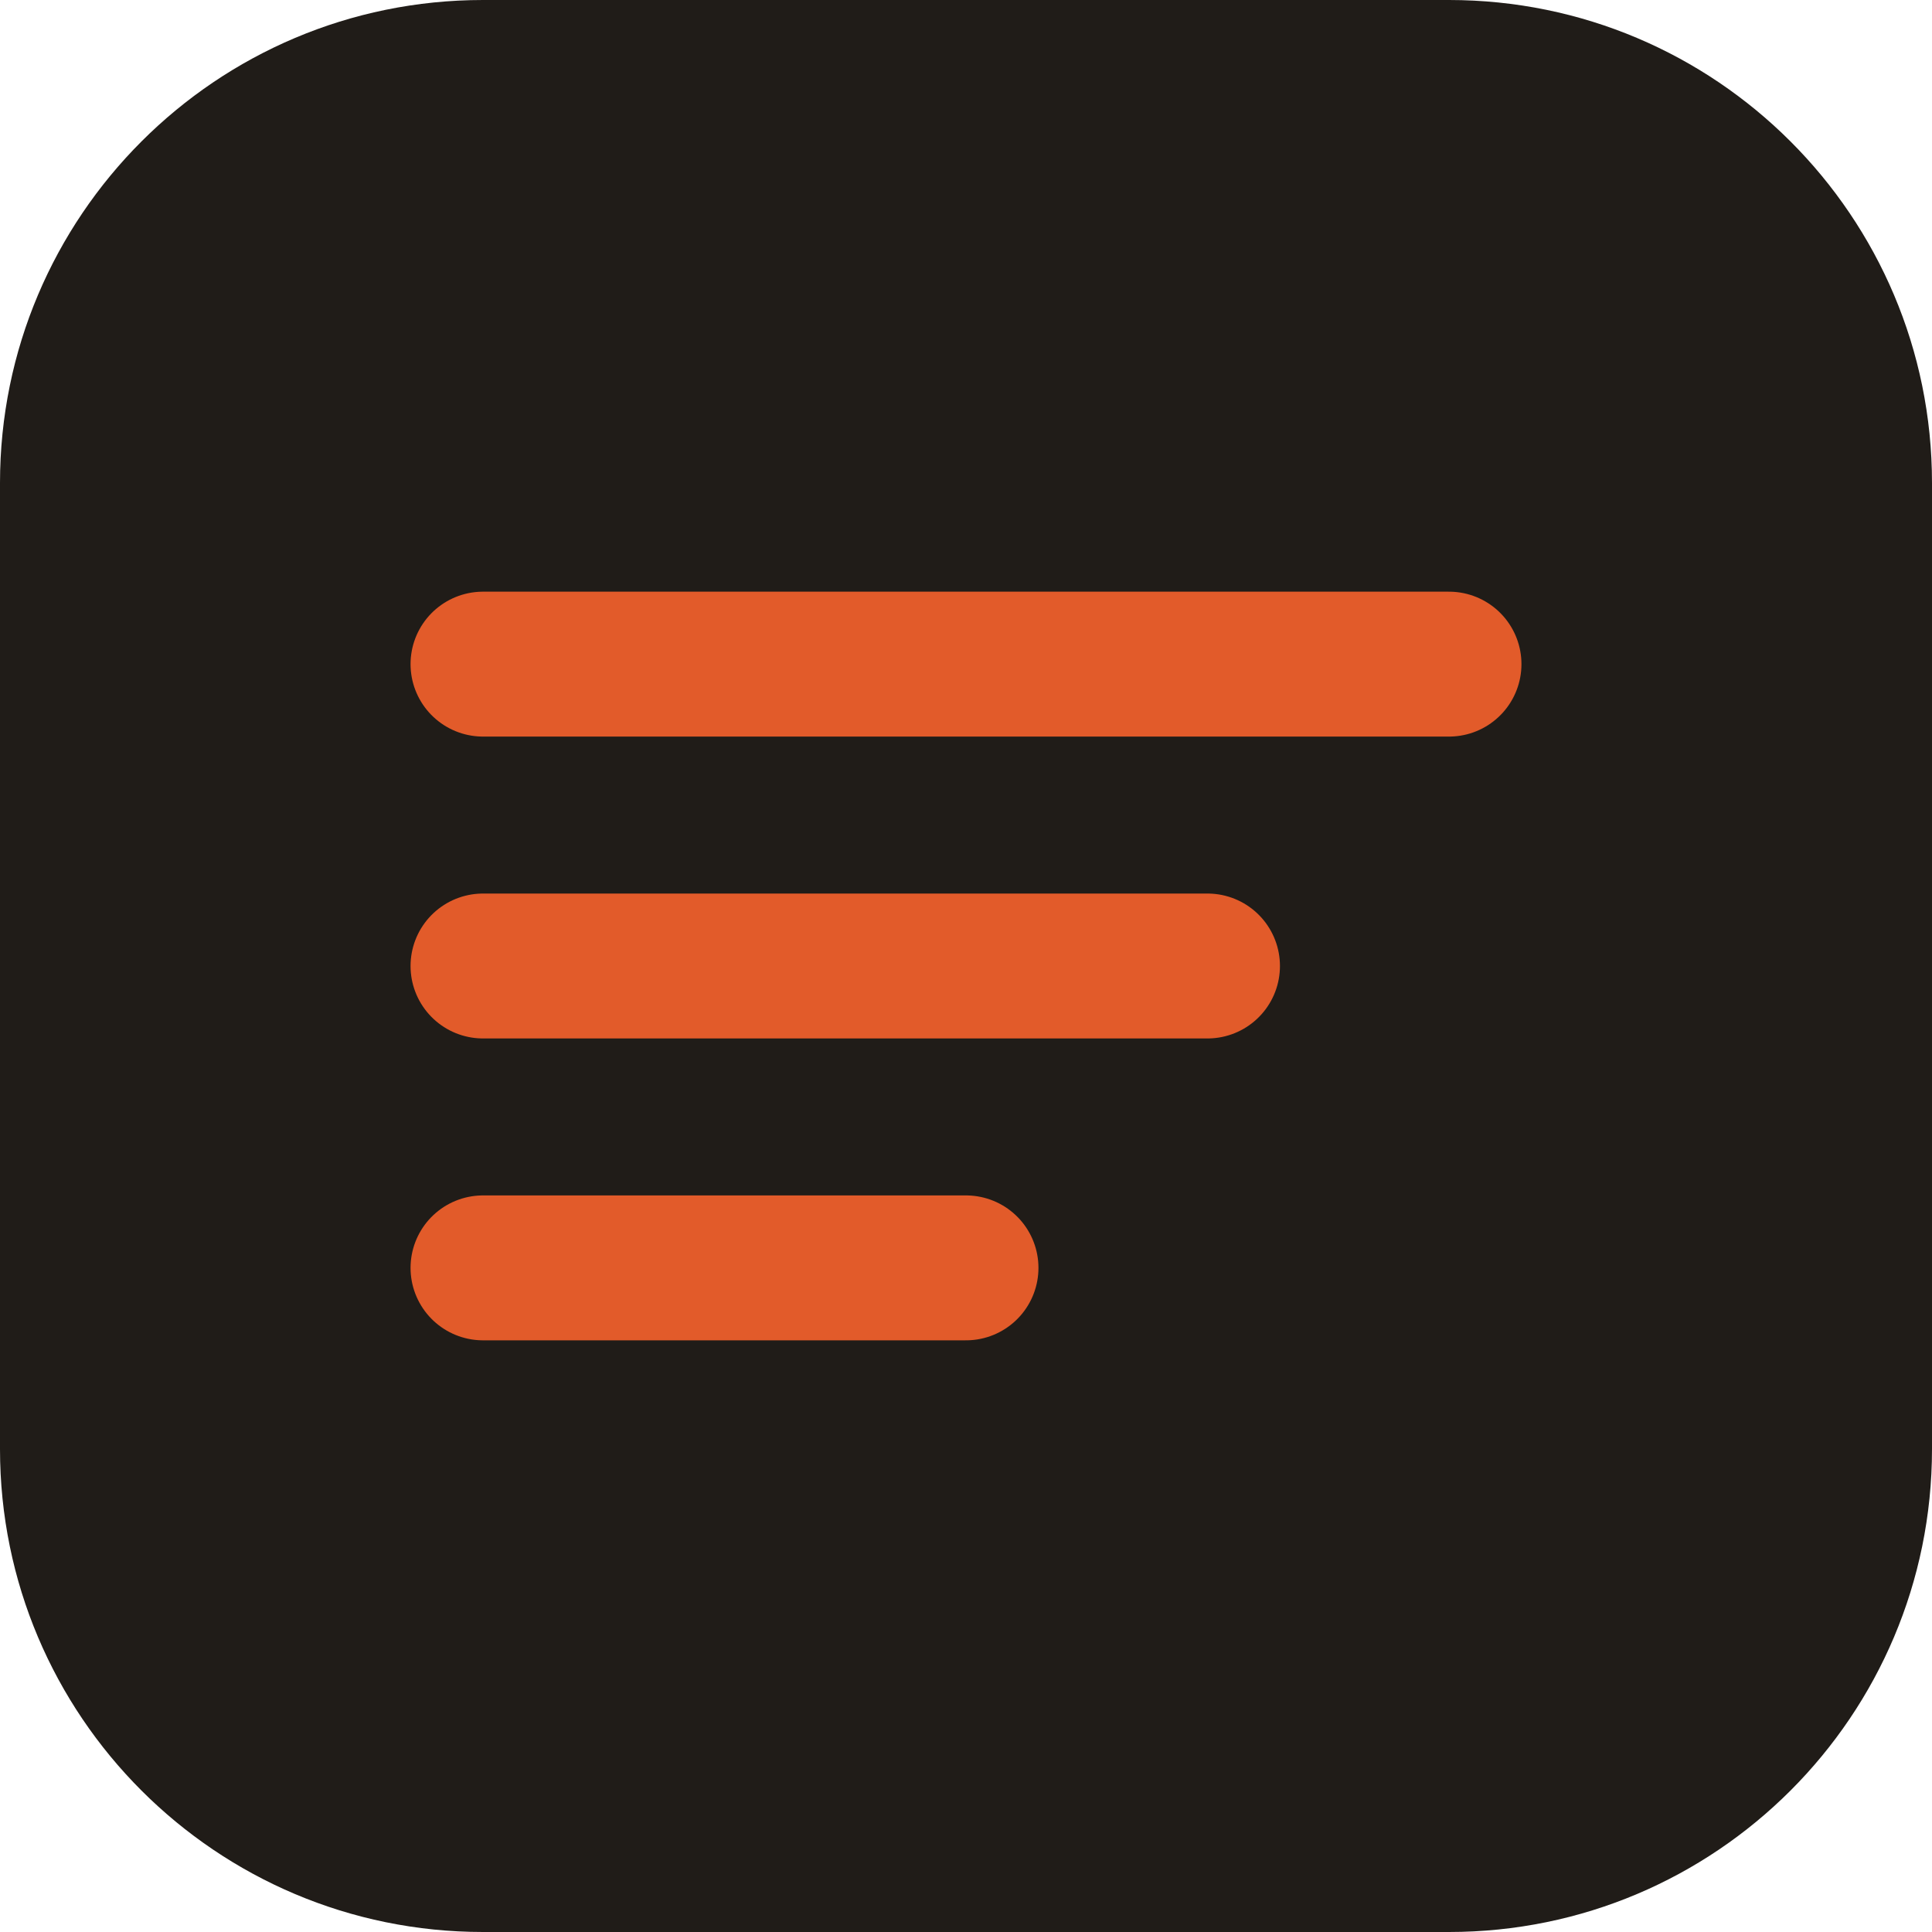
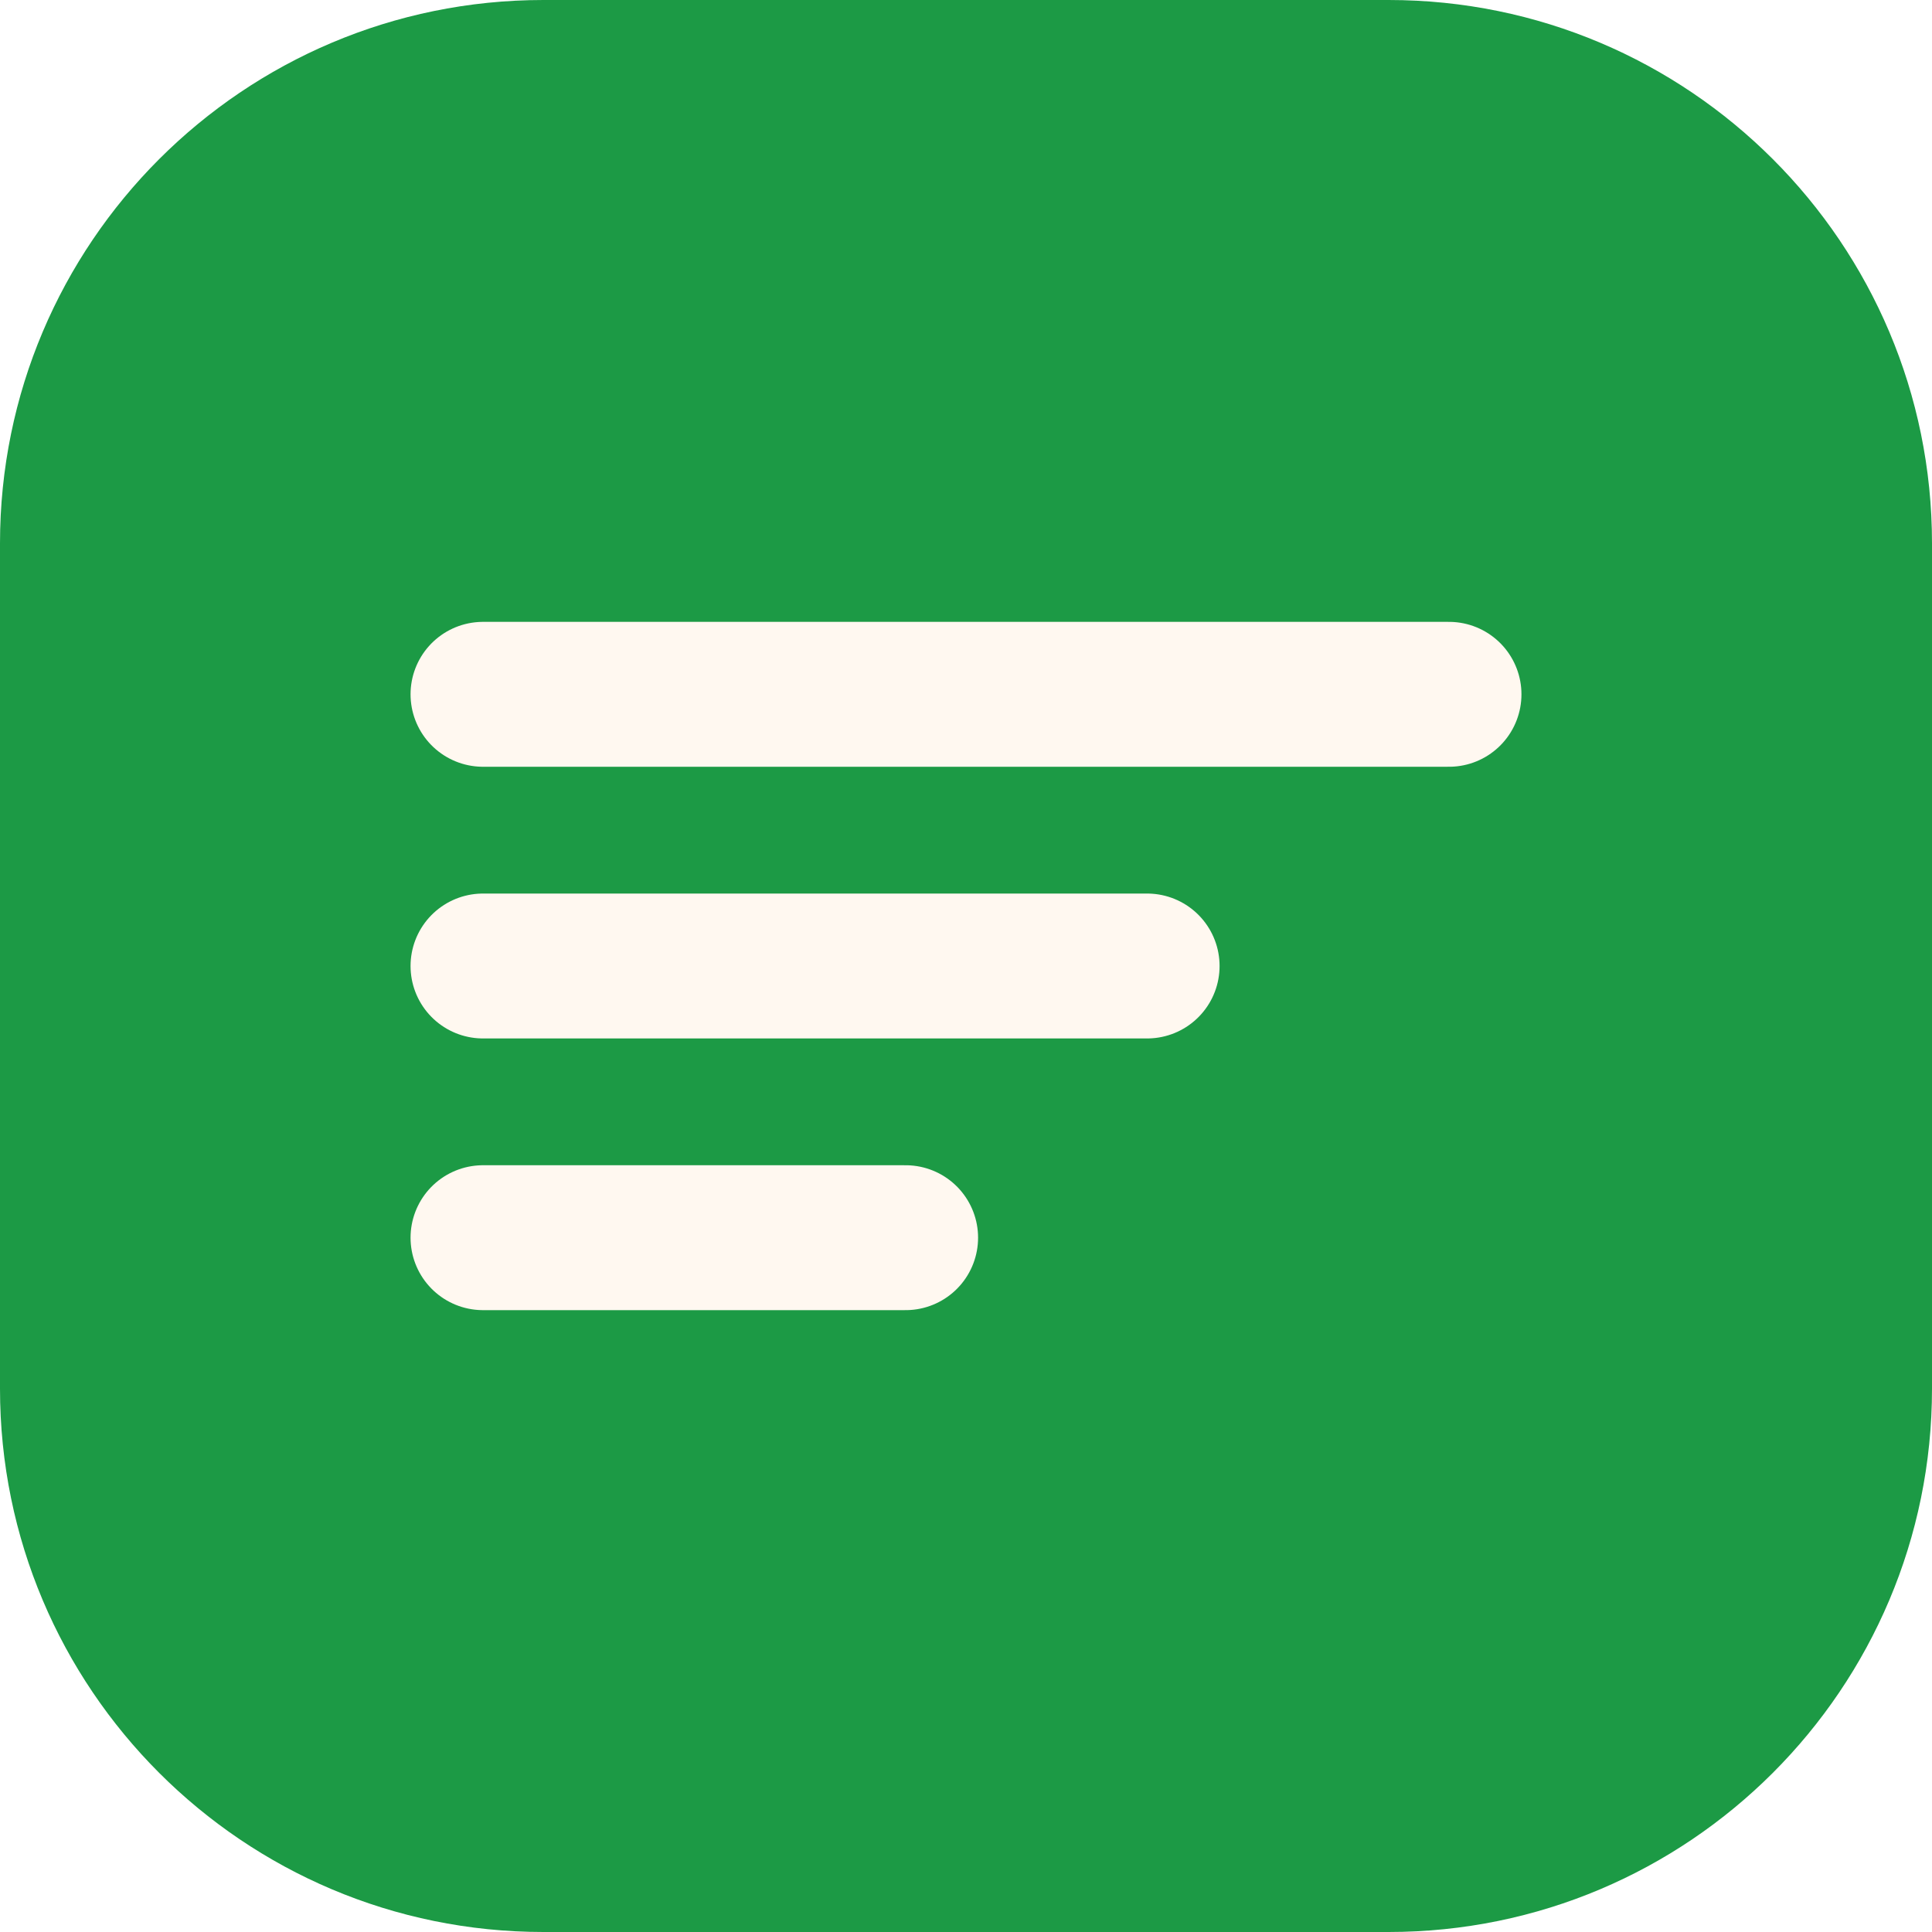
<svg xmlns="http://www.w3.org/2000/svg" viewBox="0 0 32 32" fill="none">
-   <rect width="32" height="32" rx="8" fill="#201C18" />
-   <path d="M8 11h16M8 16h12M8 21h8" stroke="#E25B2A" stroke-width="2.4" stroke-linecap="round" />
+   <rect width="32" height="32" rx="9" fill="#1C9A45" />
+   <path d="M8 11.5h16M8 16h11M8 20.5h7" stroke="#fff8f0" stroke-width="2.4" stroke-linecap="round" />
</svg>
